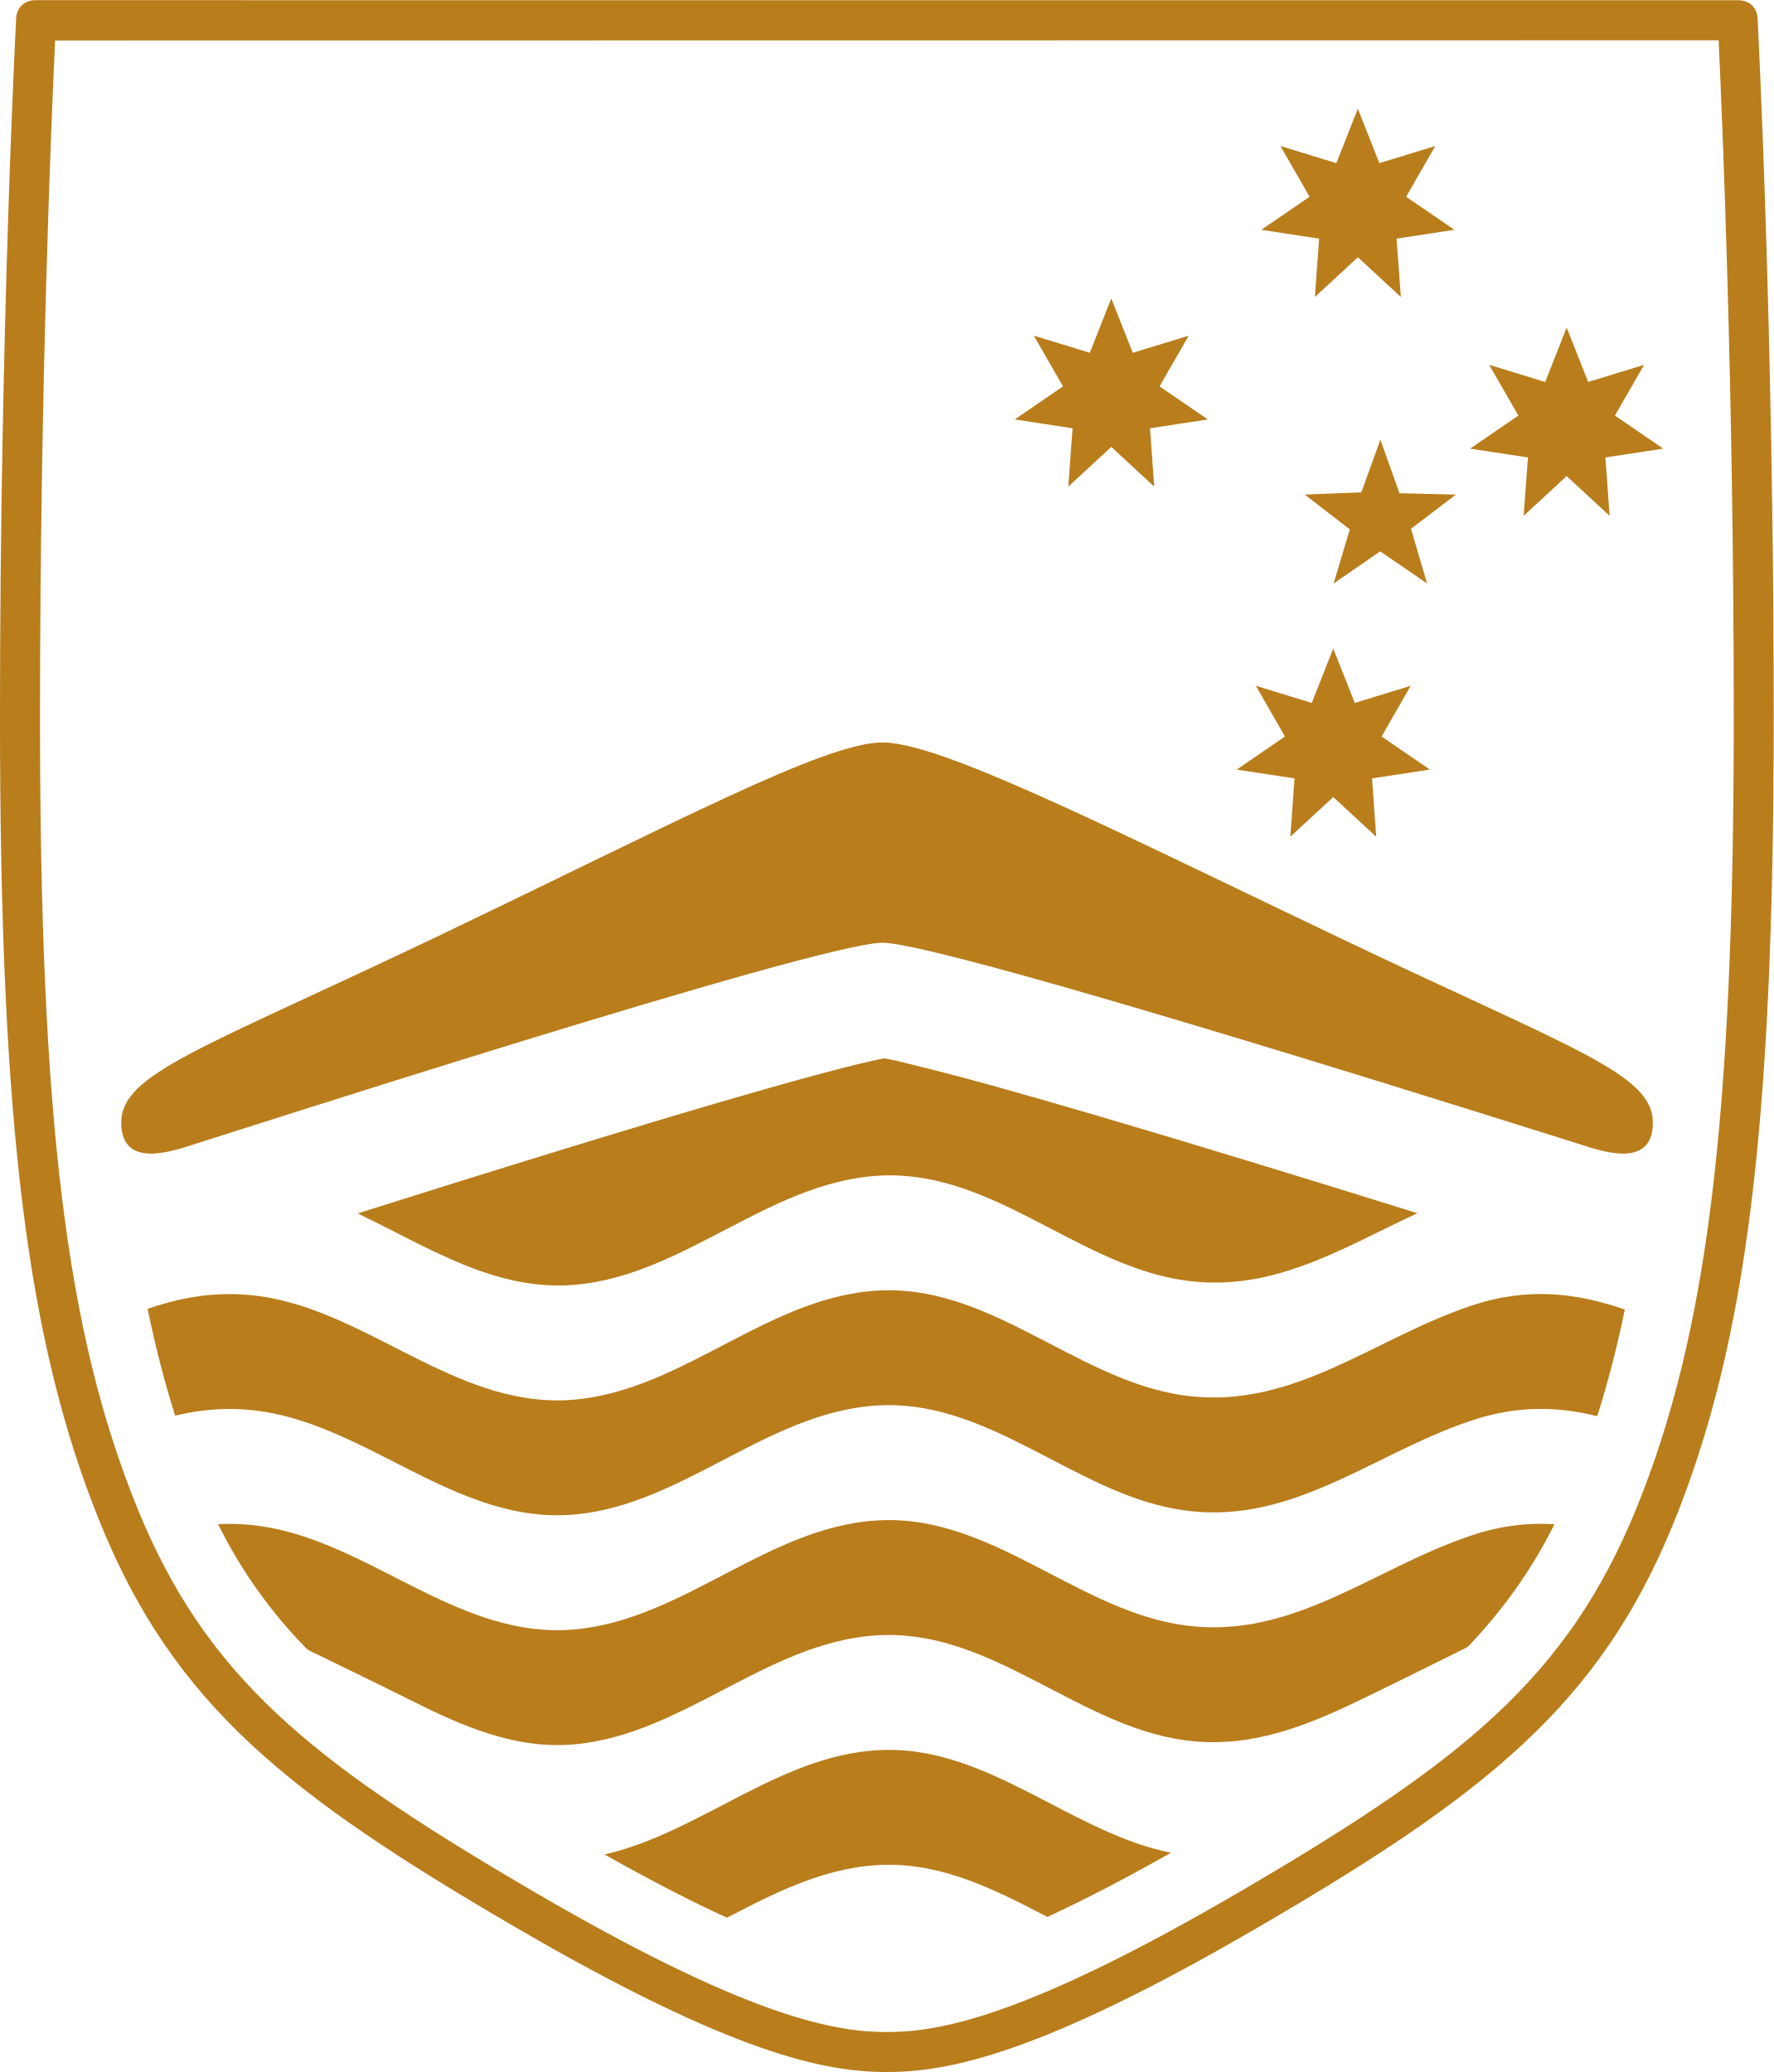
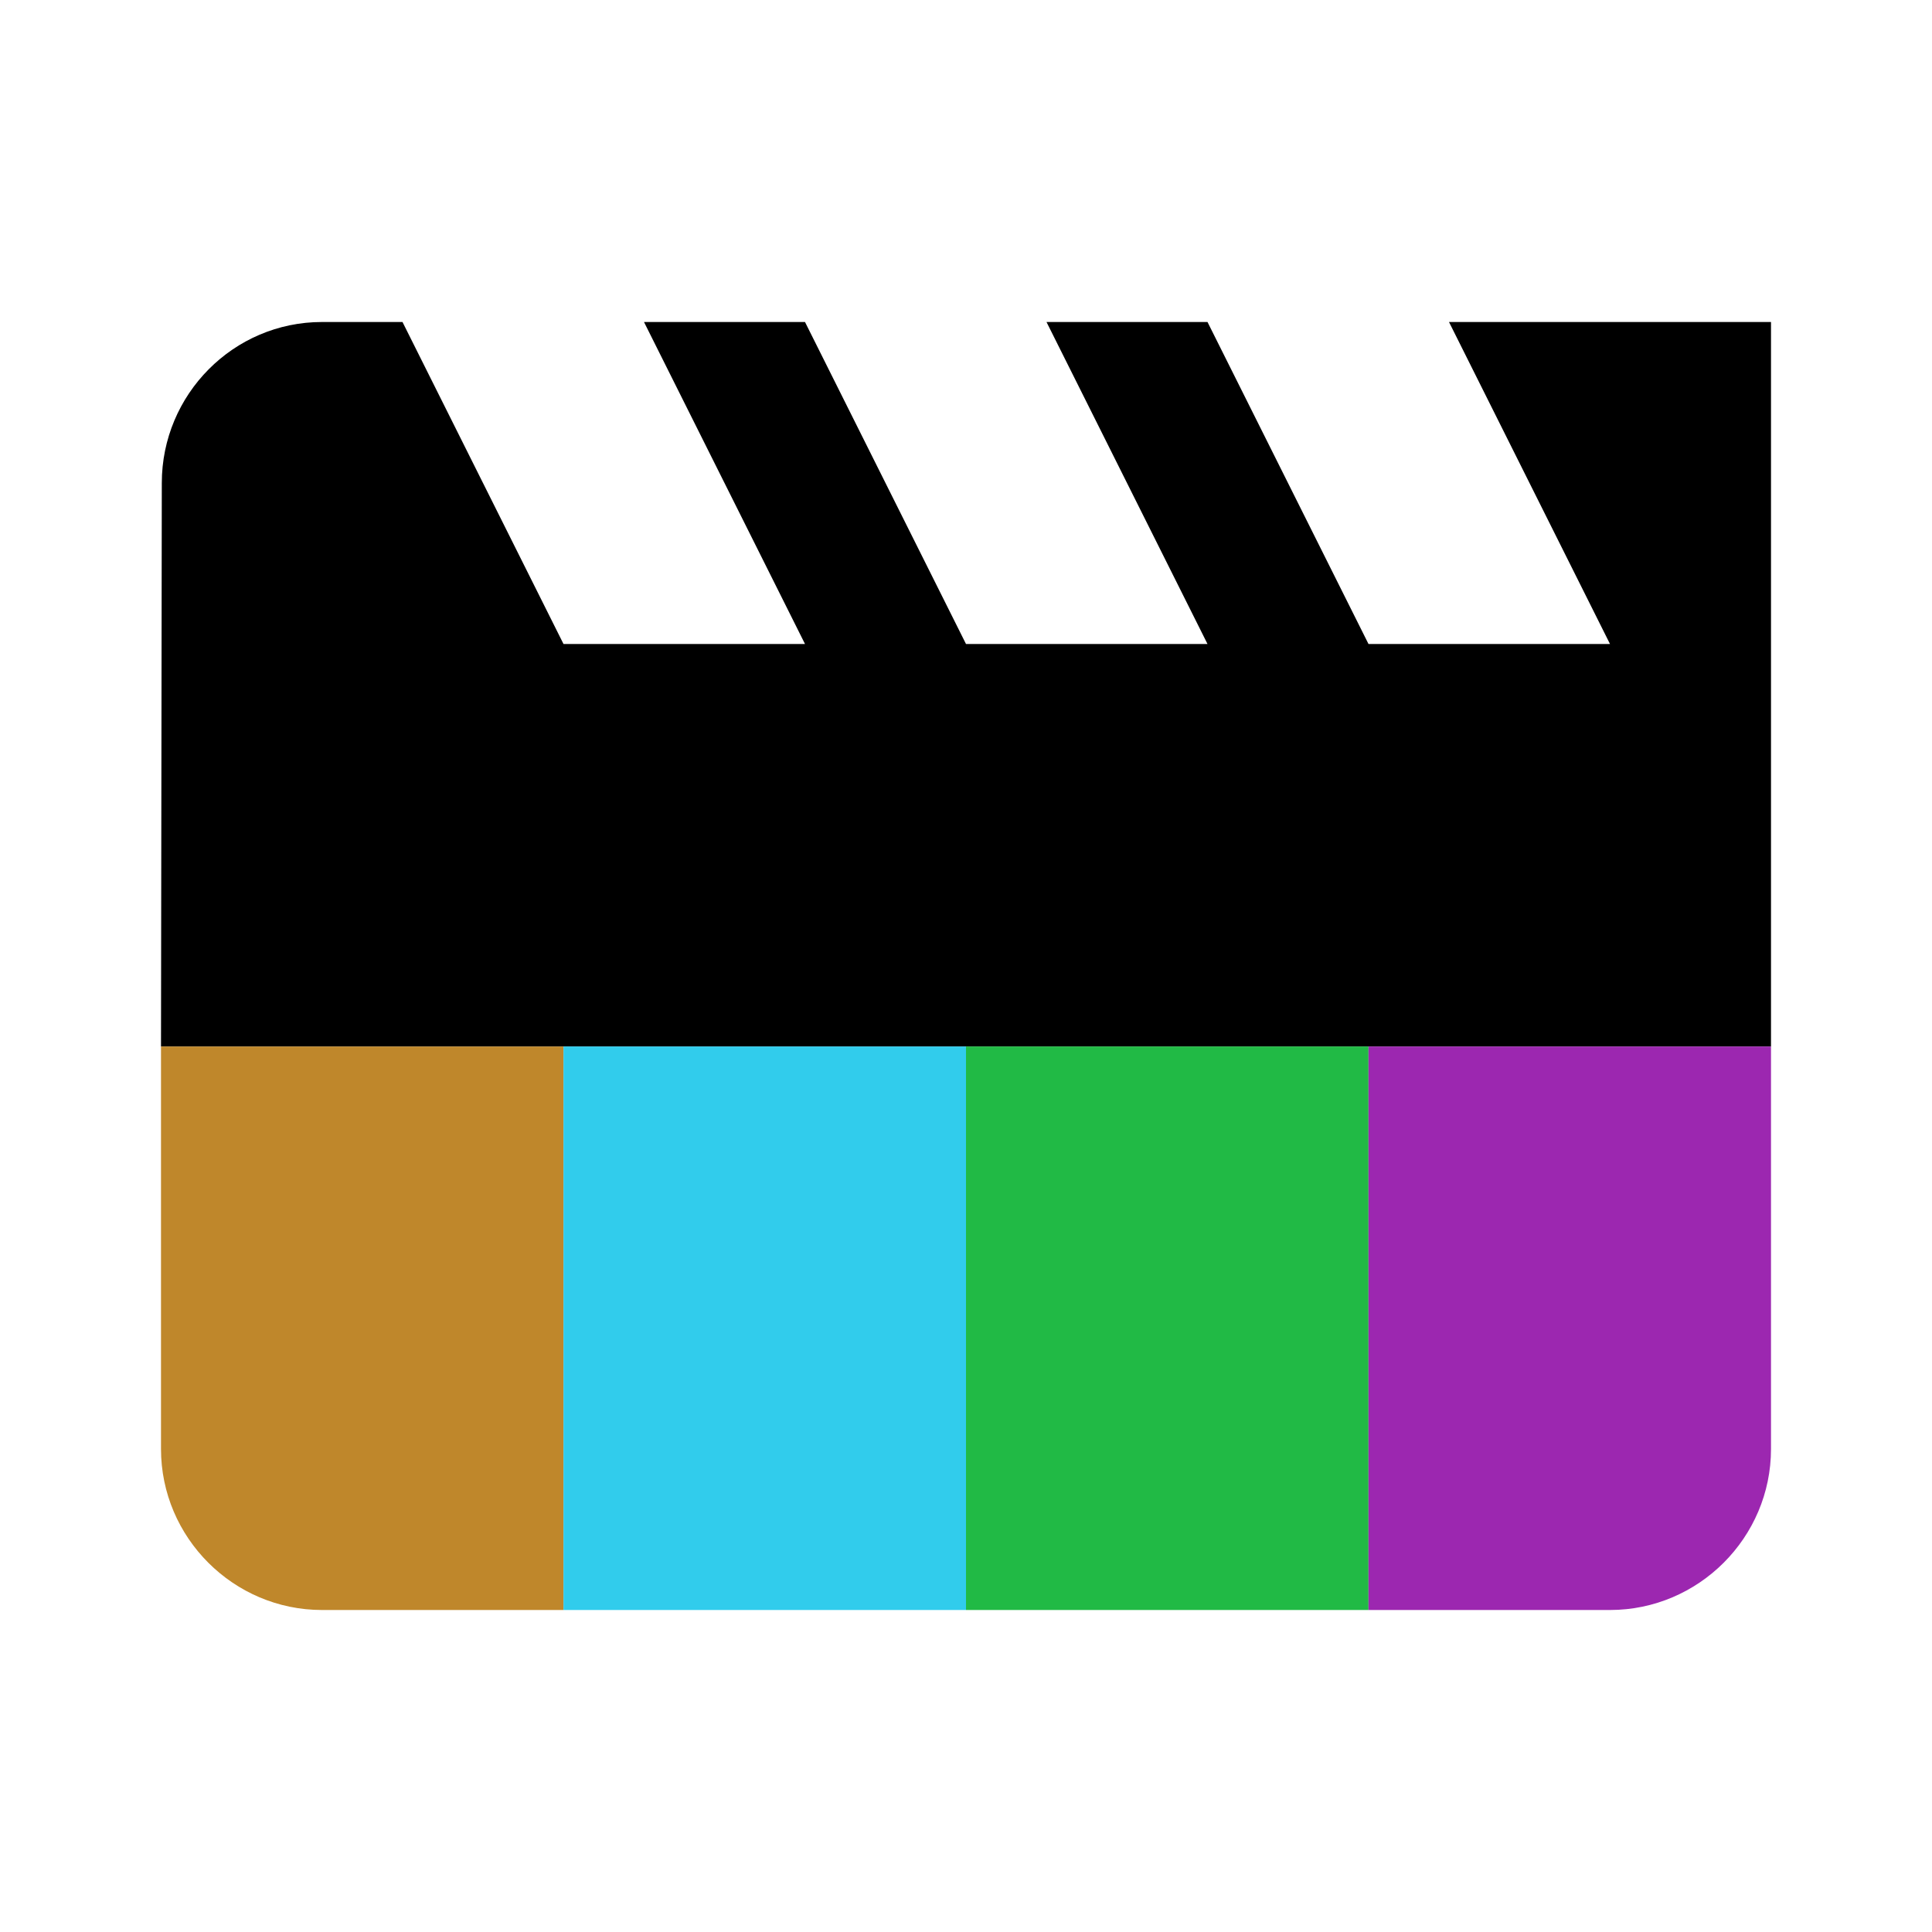
- <svg xmlns="http://www.w3.org/2000/svg" viewBox="0 0 56.693 66.24" height="66.24" width="56.693" xml:space="preserve" id="svg2" version="1.1">
-   <defs id="defs6" />
-   <g transform="matrix(1.333333,0,0,-1.333333,0,66.24)" id="g10">
-     <g transform="scale(0.1)" id="g12">
-       <path id="path14" style="fill:#b97d1c;fill-opacity:1;fill-rule:nonzero;stroke:none" d="m 8.582,496.754 c -1.152,0 -2.297,-0.305 -3.176,-1.066 -0.898,-0.79 -1.465,-1.911 -1.523,-3.114 C 3.844,491.848 -0.004,418.664 -0.004,324.797 -0.004,227.113 6.5,174.789 23.992,131.727 41.727,88.019 69.117,66.438 123.777,34.586 176.102,4.113 197.992,-0.004 212.594,-0.004 c 14.609,0 36.504,4.117 88.816,34.59 54.68,31.852 82.063,53.434 99.817,97.141 17.472,43.062 23.964,95.386 23.964,193.07 0,93.867 -3.836,167.051 -3.875,167.777 -0.058,1.203 -0.605,2.324 -1.527,3.114 -0.887,0.773 -2.051,1.062 -3.23,1.062 0,0 -406.825,0 -407.977,0.004 z M 411.988,487.141 c 0.879,-18.7 3.625,-83.297 3.625,-162.344 0,-96.309 -6.308,-147.66 -23.261,-189.461 C 384.137,115.125 373.738,99.82 358.629,85.715 345.047,73.035 327.066,60.621 296.598,42.867 273.277,29.289 254.676,20.145 239.703,14.914 226.188,10.188 218.121,9.582 212.594,9.582 c -5.52,0 -13.582,0.605 -27.102,5.332 -14.969,5.23 -33.582,14.375 -56.89,27.953 C 98.121,60.621 80.152,73.039 66.578,85.715 51.473,99.82 41.07,115.125 32.867,135.328 15.895,177.133 9.586,228.484 9.586,324.797 c 0,79 2.734,143.527 3.625,162.297 l 398.777,0.047" />
-       <path id="path16" style="fill:#b97d1c;fill-opacity:1;fill-rule:nonzero;stroke:none" d="m 335.484,378.539 -4.589,12.844 -4.551,-12.629 -13.563,-0.539 10.782,-8.34 -3.86,-12.965 11.152,7.692 11.243,-7.692 -3.86,13.106 10.774,8.199 -13.528,0.324" />
-       <path id="path18" style="fill:#b97d1c;fill-opacity:1;fill-rule:nonzero;stroke:none" d="m 319.605,305.691 10.301,-9.515 -1.011,13.988 13.867,2.117 -11.574,7.926 6.984,12.16 -13.41,-4.109 -5.157,13.047 -5.144,-13.047 -13.41,4.109 6.98,-12.16 -11.57,-7.926 13.867,-2.117 -1.015,-13.988 10.292,9.515" />
-       <path id="path20" style="fill:#b97d1c;fill-opacity:1;fill-rule:nonzero;stroke:none" d="m 375.555,382.648 10.3,-9.519 -1.015,13.988 13.859,2.117 -11.574,7.926 6.992,12.164 -13.406,-4.113 -5.156,13.047 -5.149,-13.047 -13.418,4.113 6.992,-12.164 -11.574,-7.926 13.871,-2.117 -1.027,-13.988 10.305,9.519" />
-       <path id="path22" style="fill:#b97d1c;fill-opacity:1;fill-rule:nonzero;stroke:none" d="m 325.504,435.113 10.305,-9.519 -1.028,13.988 13.867,2.121 -11.574,7.922 6.996,12.164 -13.418,-4.105 -5.148,13.046 -5.156,-13.046 -13.407,4.105 6.993,-12.164 -11.575,-7.922 13.86,-2.121 -1.02,-13.988 10.305,9.519" />
-       <path id="path24" style="fill:#b97d1c;fill-opacity:1;fill-rule:nonzero;stroke:none" d="m 266.395,389.645 10.3,-9.52 -1.023,13.988 13.863,2.121 -11.57,7.922 6.992,12.16 -13.418,-4.105 -5.144,13.047 -5.149,-13.047 -13.418,4.105 6.992,-12.16 -11.574,-7.922 13.867,-2.121 -1.023,-13.988 10.305,9.52" />
-       <path id="path26" style="fill:#b97d1c;fill-opacity:1;fill-rule:nonzero;stroke:none" d="m 320.121,272.414 c -56.726,27.125 -94.84,46.367 -108.59,46.367 -13.73,0 -49.66,-19.242 -106.379,-46.367 -56.726,-27.129 -76.093,-32.937 -76.093,-44.805 0,-11.871 13.926,-6.218 18.156,-4.949 4.238,1.262 148.984,48.098 164.316,48.098 15.34,0 162.285,-46.836 166.524,-48.098 4.234,-1.269 18.164,-6.922 18.164,4.949 0,11.868 -19.375,17.676 -76.098,44.805" />
-       <path id="path28" style="fill:#b97d1c;fill-opacity:1;fill-rule:nonzero;stroke:none" d="m 352.73,183.746 c -24.597,-8.254 -44.128,-26.242 -71.375,-21.121 -23.886,4.496 -43.71,25.129 -68.8,24.809 -27.461,-0.348 -48.184,-24 -75.125,-26.246 -26.485,-2.211 -47.09,19.179 -71.778,24.246 -11.164,2.289 -20.949,0.746 -30.273,-2.454 1.895,-9.187 4.09,-17.652 6.609,-25.613 7.356,1.766 15.109,2.27 23.664,0.516 24.688,-5.063 45.293,-26.453 71.778,-24.242 26.941,2.246 47.664,25.894 75.125,26.246 25.09,0.316 44.914,-20.321 68.8,-24.813 27.247,-5.121 46.778,12.867 71.375,21.125 10.997,3.692 20.821,3.375 30.157,1.051 2.527,7.949 4.718,16.395 6.609,25.566 -11.324,3.926 -23.152,5.5 -36.766,0.93" />
-       <path id="path30" style="fill:#b97d1c;fill-opacity:1;fill-rule:nonzero;stroke:none" d="m 352.73,128.648 c -24.597,-8.253 -44.128,-26.25 -71.375,-21.121 -23.886,4.493 -43.71,25.121 -68.8,24.805 -27.461,-0.348 -48.184,-23.996 -75.125,-26.246 -26.485,-2.207 -47.09,19.184 -71.778,24.242 -4.68,0.965 -9.113,1.246 -13.379,1.024 5.586,-11.227 12.539,-20.946 21.074,-29.704 0.273,-0.273 0.535,-0.476 0.879,-0.644 2.781,-1.348 17.117,-8.293 24.277,-11.891 12.187,-6.129 24.922,-11.742 38.926,-10.574 26.941,2.25 47.664,25.899 75.125,26.242 25.09,0.321 44.914,-20.312 68.8,-24.804 16.676,-3.137 30.719,2.508 44.551,9.156 7.176,3.453 22.528,11.074 25.41,12.504 0.34,0.172 0.606,0.371 0.868,0.652 8.105,8.5 15.07,18.234 20.449,29.047 -6.27,0.398 -12.844,-0.316 -19.903,-2.688" />
-       <path id="path32" style="fill:#b97d1c;fill-opacity:1;fill-rule:nonzero;stroke:none" d="m 144.906,52.16 c 10.969,-6.172 20.696,-11.199 29.348,-15.172 12.168,6.34 24.363,12.52 38.301,12.695 13.933,0.176 26.242,-6.106 38.515,-12.5 8.731,4.027 18.567,9.129 29.629,15.383 -23.594,4.742 -43.293,24.98 -68.144,24.668 C 187.691,76.918 168.348,57.496 144.906,52.16" />
-       <path id="path34" style="fill:#b97d1c;fill-opacity:1;fill-rule:nonzero;stroke:none" d="m 301.305,217.797 c -29.063,8.875 -48.946,14.676 -62.52,18.461 -12.93,3.597 -18.965,4.965 -22.961,5.98 -1.187,0.305 -3.191,0.68 -3.855,0.801 -0.899,-0.164 -2.117,-0.414 -3.789,-0.797 -3.352,-0.765 -8.516,-2.062 -16.446,-4.25 -13.464,-3.711 -34.91,-9.98 -69.05,-20.558 -10.95,-3.399 -23.215,-7.235 -36.946,-11.579 16.77,-7.98 32.84,-18.714 51.985,-17.117 26.941,2.25 47.664,25.899 75.125,26.246 25.09,0.317 44.914,-20.312 68.8,-24.804 22.196,-4.176 39.266,6.984 58.133,15.73 -14.343,4.477 -27.121,8.418 -38.476,11.887" />
-     </g>
-   </g>
+ <svg xmlns="http://www.w3.org/2000/svg" width="24px" height="24px" version="1.1" viewBox="0 0 24 24">
+   <path d="M18 4l2 4h-3l-2-4h-2l2 4h-3l-2-4H8l2 4H7L5 4H4c-1.1 0-1.99.9-1.99 2L2 13h20V4h-4z" fill="#000000" />
+   <path d="M2 13 2 18c0 1.1.9 2 2 2h3L7 13z" fill="#bf872b" />
+   <rect x="7" y="13" width="5" height="7" fill="#31ccec" />
+   <rect x="12" y="13" width="5" height="7" fill="#21ba45" />
+   <path d="M17 13 17 20h3c1.1 0 2-.9 2-2V13z" fill="#9c27b0" />
</svg>
